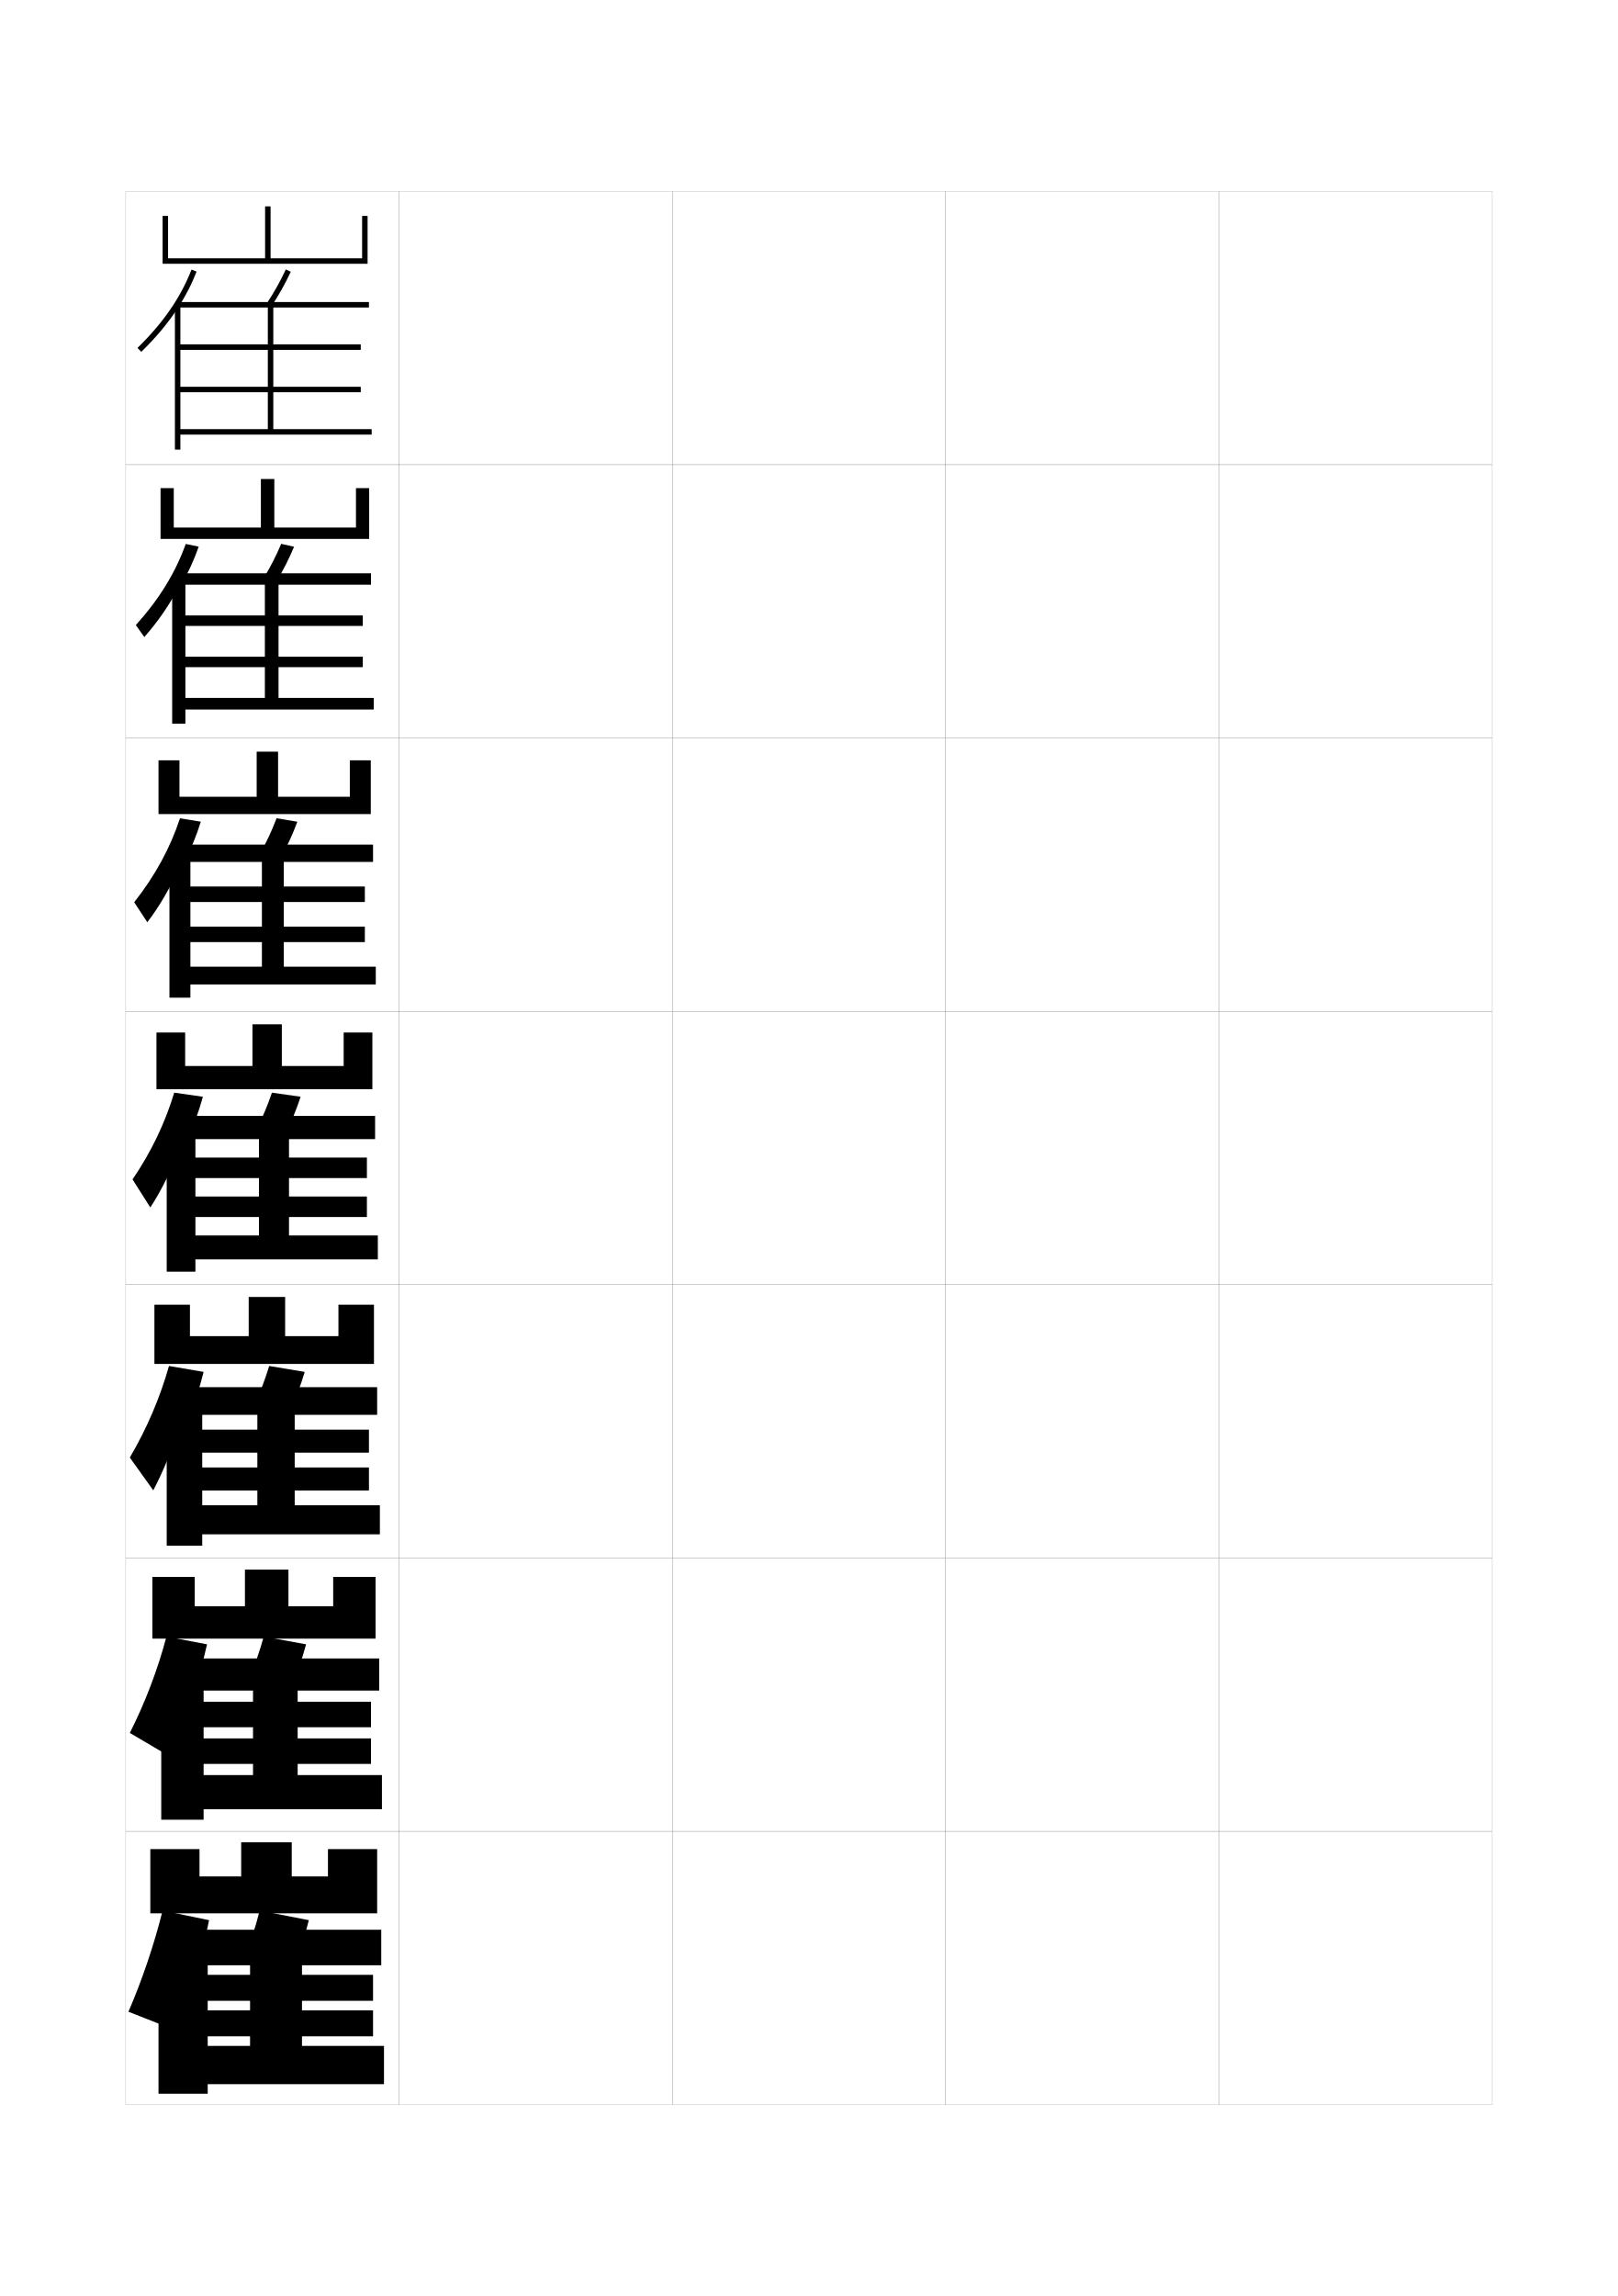
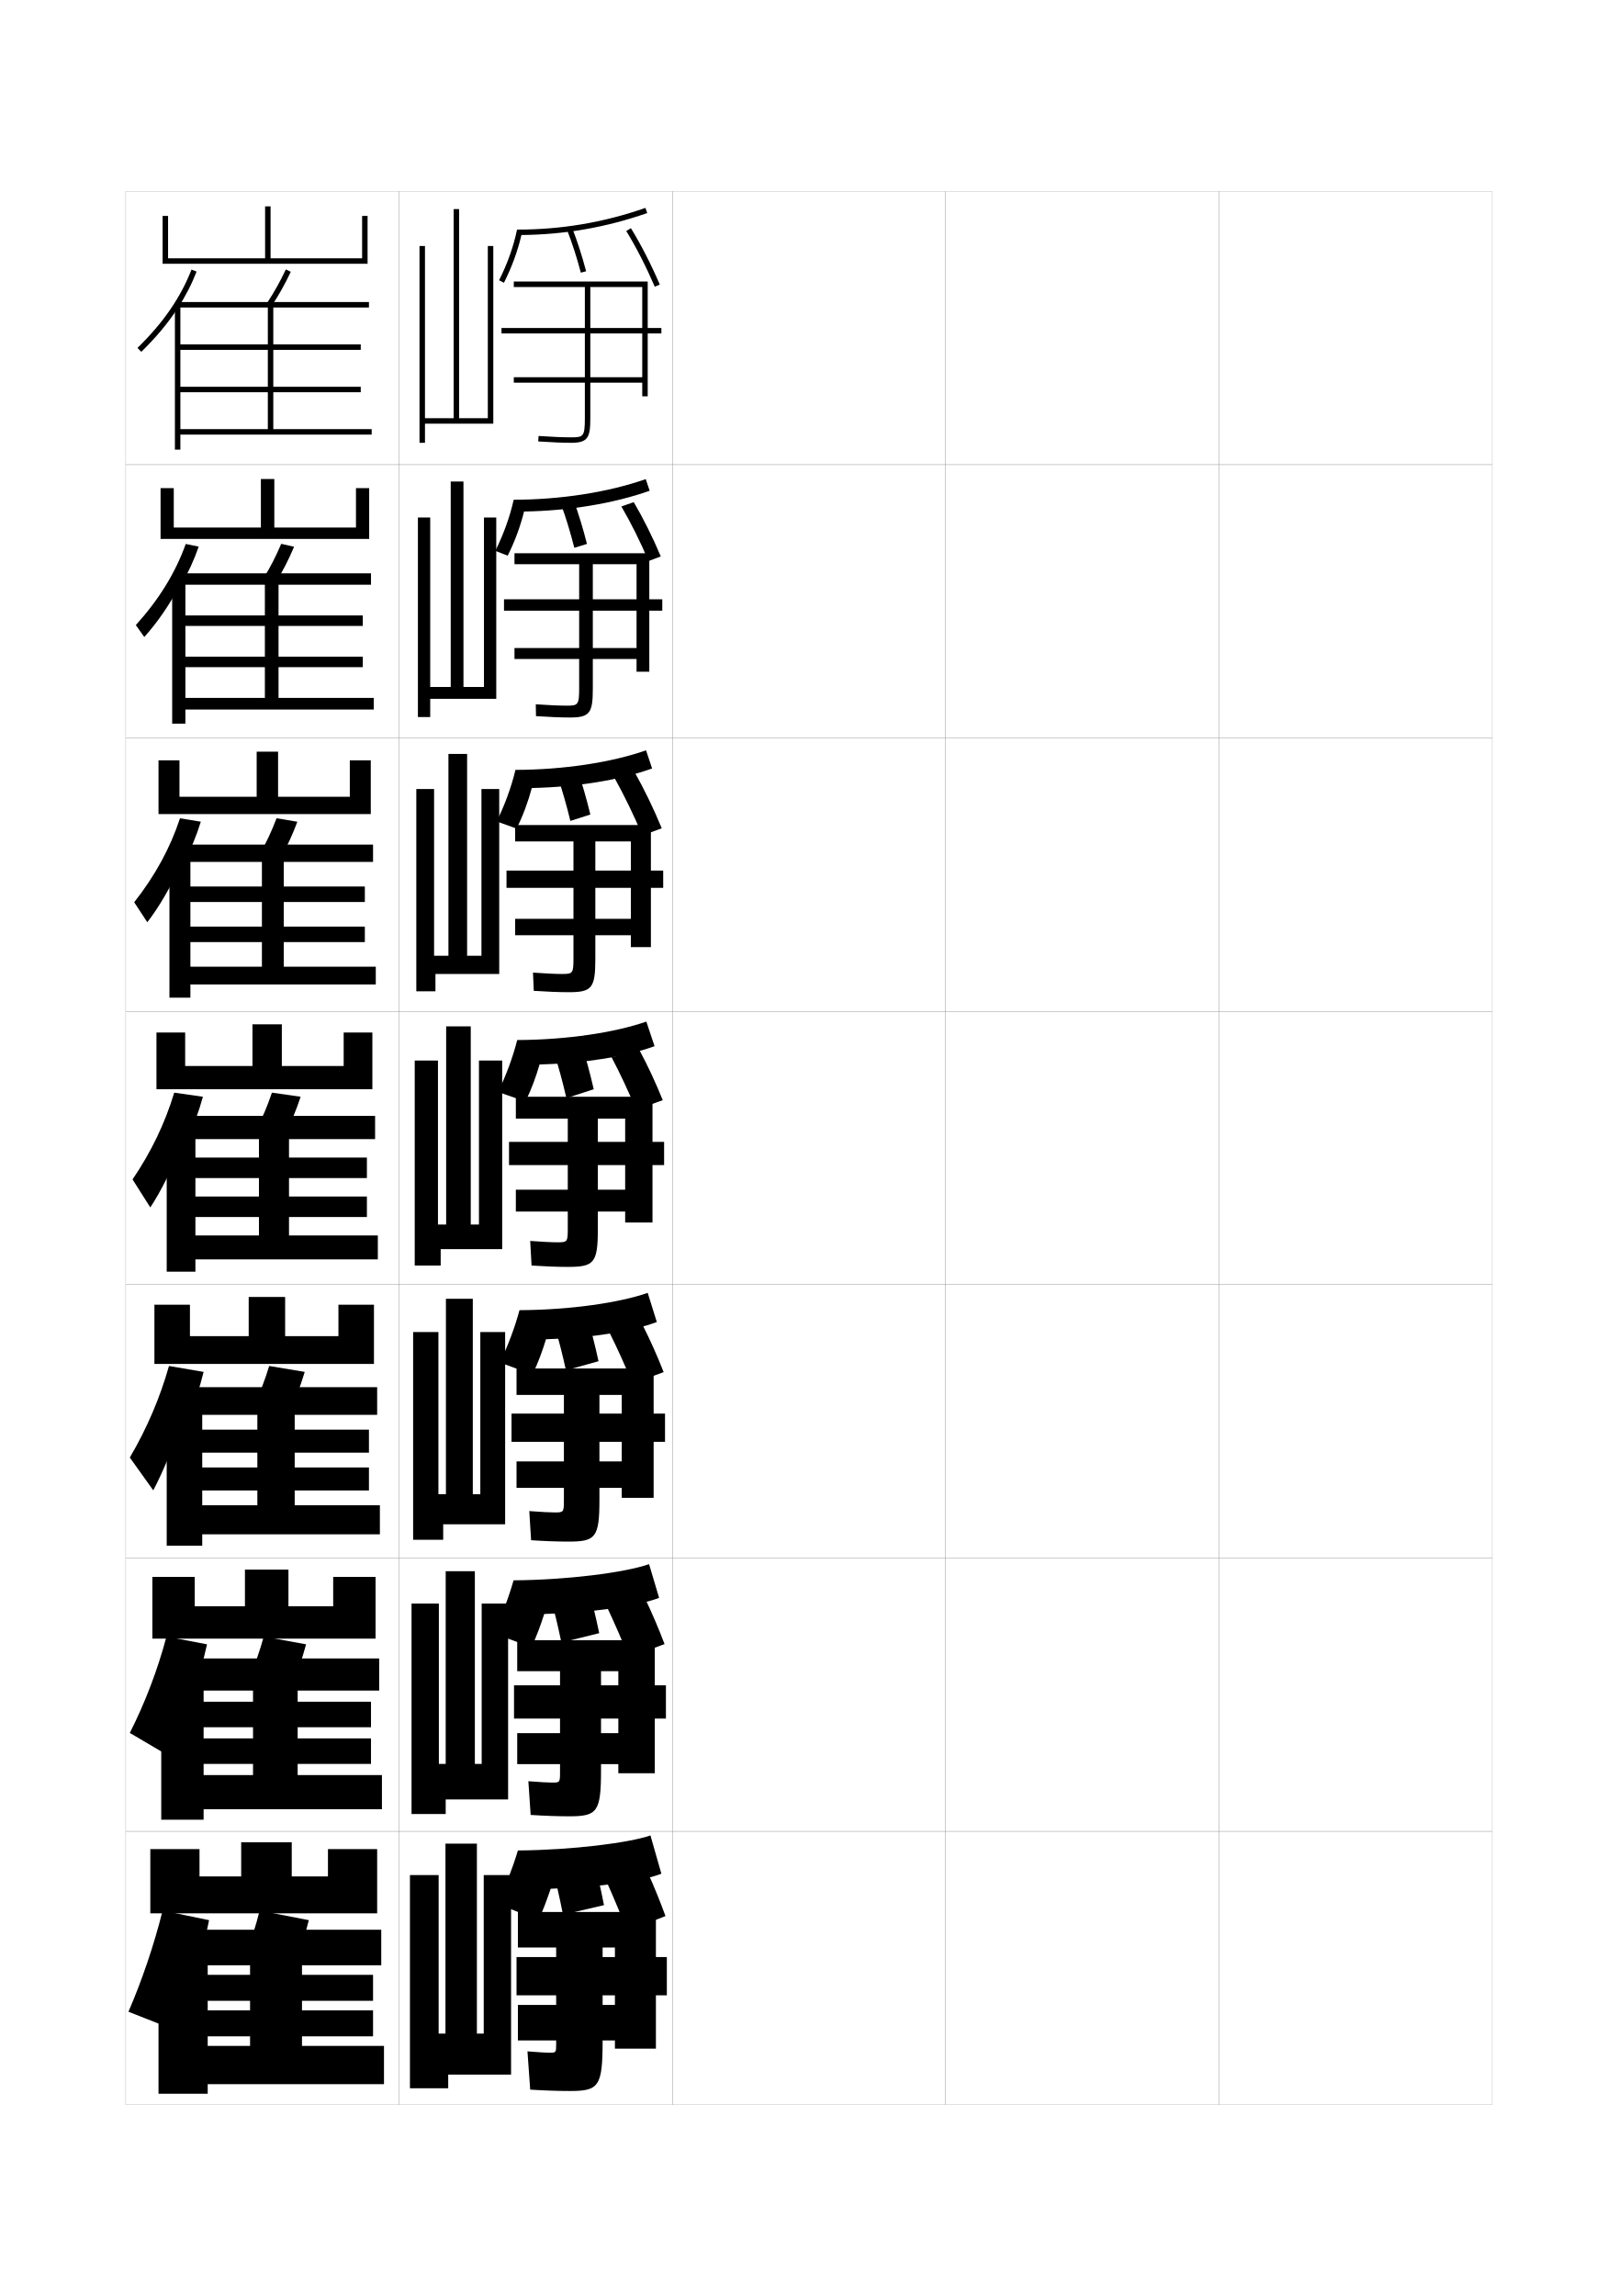
<svg xmlns="http://www.w3.org/2000/svg" version="1.1" id="glyphs" x="0px" y="0px" width="592px" height="840px" viewBox="0 0 592 840" enable-background="new 0 0 592 840" xml:space="preserve">
  <g>
    <rect x="46" y="70" fill="none" stroke="#999999" stroke-width="0.1" width="100" height="100" />
    <rect x="46" y="170" fill="none" stroke="#999999" stroke-width="0.1" width="100" height="100" />
    <rect x="46" y="270" fill="none" stroke="#999999" stroke-width="0.1" width="100" height="100" />
    <rect x="46" y="370" fill="none" stroke="#999999" stroke-width="0.1" width="100" height="100" />
    <rect x="46" y="470" fill="none" stroke="#999999" stroke-width="0.1" width="100" height="100" />
    <rect x="46" y="570" fill="none" stroke="#999999" stroke-width="0.1" width="100" height="100" />
    <rect x="46" y="670" fill="none" stroke="#999999" stroke-width="0.1" width="100" height="100" />
    <rect x="146" y="70" fill="none" stroke="#999999" stroke-width="0.1" width="100" height="100" />
    <rect x="146" y="170" fill="none" stroke="#999999" stroke-width="0.1" width="100" height="100" />
    <rect x="146" y="270" fill="none" stroke="#999999" stroke-width="0.1" width="100" height="100" />
    <rect x="146" y="370" fill="none" stroke="#999999" stroke-width="0.1" width="100" height="100" />
    <rect x="146" y="470" fill="none" stroke="#999999" stroke-width="0.1" width="100" height="100" />
    <rect x="146" y="570" fill="none" stroke="#999999" stroke-width="0.1" width="100" height="100" />
    <rect x="146" y="670" fill="none" stroke="#999999" stroke-width="0.1" width="100" height="100" />
    <rect x="246" y="70" fill="none" stroke="#999999" stroke-width="0.1" width="100" height="100" />
    <rect x="246" y="170" fill="none" stroke="#999999" stroke-width="0.1" width="100" height="100" />
    <rect x="246" y="270" fill="none" stroke="#999999" stroke-width="0.1" width="100" height="100" />
    <rect x="246" y="370" fill="none" stroke="#999999" stroke-width="0.1" width="100" height="100" />
    <rect x="246" y="470" fill="none" stroke="#999999" stroke-width="0.1" width="100" height="100" />
    <rect x="246" y="570" fill="none" stroke="#999999" stroke-width="0.1" width="100" height="100" />
    <rect x="246" y="670" fill="none" stroke="#999999" stroke-width="0.1" width="100" height="100" />
    <rect x="346" y="70" fill="none" stroke="#999999" stroke-width="0.1" width="100" height="100" />
    <rect x="346" y="170" fill="none" stroke="#999999" stroke-width="0.1" width="100" height="100" />
    <rect x="346" y="270" fill="none" stroke="#999999" stroke-width="0.1" width="100" height="100" />
    <rect x="346" y="370" fill="none" stroke="#999999" stroke-width="0.1" width="100" height="100" />
    <rect x="346" y="470" fill="none" stroke="#999999" stroke-width="0.1" width="100" height="100" />
    <rect x="346" y="570" fill="none" stroke="#999999" stroke-width="0.1" width="100" height="100" />
    <rect x="346" y="670" fill="none" stroke="#999999" stroke-width="0.1" width="100" height="100" />
    <rect x="446" y="70" fill="none" stroke="#999999" stroke-width="0.1" width="100" height="100" />
    <rect x="446" y="170" fill="none" stroke="#999999" stroke-width="0.1" width="100" height="100" />
    <rect x="446" y="270" fill="none" stroke="#999999" stroke-width="0.1" width="100" height="100" />
    <rect x="446" y="370" fill="none" stroke="#999999" stroke-width="0.1" width="100" height="100" />
    <rect x="446" y="470" fill="none" stroke="#999999" stroke-width="0.1" width="100" height="100" />
    <rect x="446" y="570" fill="none" stroke="#999999" stroke-width="0.1" width="100" height="100" />
    <rect x="446" y="670" fill="none" stroke="#999999" stroke-width="0.1" width="100" height="100" />
  </g>
  <g>
    <polygon points="138,700 138,676.5 120,676.5 120,686.5 106.75,686.5 106.75,674 88.25,674 88.25,686.5 73,686.5 73,676.5    55,676.5 55,700  " />
    <path d="M71.278,722.5c2.178-6.73,3.957-13.515,5.222-20l-17-3.5   c-3.156,12.641-7.516,25.445-12.5,37l16.5,6.5C66.433,736.14,69.062,729.348,71.278,722.5   L71.278,722.5z" />
    <polygon points="76,766 76,762.5 140.5,762.5 140.5,748.5 110.5,748.5 110.5,719 139.5,719 139.5,706 69,706 69,719 91.5,719    91.5,748.5 76,748.5 76,745 136.5,745 136.5,735.5 76,735.5 76,732 136.5,732 136.5,722.5 76,722.5 76,714.5 58,714.5 58,766  " />
    <path d="M108,718c1.933-4.726,3.57-9.712,5-15.5L95,699c-1.43,5.788-3.067,10.774-5,15.5   L108,718z" />
  </g>
  <g>
    <polygon points="137.417,599.5 137.417,576.917 121.917,576.917 121.917,587.666    105.541,587.666 105.541,574.25 89.625,574.25 89.625,587.666 71.25,587.666 71.25,576.917    55.75,576.917 55.75,599.5  " />
    <path d="M70.269,620.333c2.283-6.292,4.139-12.604,5.481-18.75L60.916,598.75   C57.693,610.896,53.087,622.959,47.5,634l13.167,7.75   c3.273-6.242,6.391-13.504,9.186-21.417H70.269z" />
    <polygon points="74.5,665.75 74.5,661.916 139.75,661.916 139.75,649.417    108.916,649.417 108.916,618.5 138.75,618.5 138.75,606.75 68.333,606.75 68.333,618.5    92.583,618.5 92.583,649.417 74.5,649.417 74.5,645.333 135.75,645.333 135.75,636    74.5,636 74.5,631.917 135.75,631.917 135.75,622.583 74.5,622.583    74.5,614.416 59,614.416 59,665.75  " />
    <path d="M96.5,598.75c-1.517,5.52-3.147,10.107-5.167,14.666l15.5,2.917   c2.015-4.578,3.661-9.211,5.167-14.75L96.5,598.75z" />
  </g>
  <g>
    <polygon points="136.833,499 136.833,477.334 123.833,477.334 123.833,488.833    104.333,488.833 104.333,474.5 91,474.5 91,488.833 69.5,488.833 69.5,477.334 56.5,477.334 56.5,499     " />
    <path d="M68.759,519.416c2.389-5.854,4.321-11.694,5.741-17.5L61.833,499.75   C58.543,511.401,53.69,522.723,47.5,533.25l8.583,12   c3.633-6.928,7.257-15.676,10.647-25.834H68.759z" />
    <polygon points="74,565.5 74,561.333 139,561.333 139,550.709 107.833,550.709 107.833,517.625    138,517.625 138,507.5 67.667,507.5 67.667,517.625 94.167,517.625 94.167,550.709 74,550.709    74,545.291 135,545.291 135,536.875 74,536.875 74,531.459 135,531.459 135,523.041 74,523.041    74,514.333 61,514.333 61,565.5  " />
    <path d="M98.5,499.75c-1.604,5.251-3.228,9.441-5.333,13.833l13,2.333   c2.097-4.43,3.751-8.709,5.333-14L98.5,499.75z" />
  </g>
  <g>
    <g>
      <polygon points="61.5,79 59.5,79 59.5,96.5 134.5,96.5 134.5,79 132.5,79 132.5,94.5 99,94.5 99,75.5 97,75.5 97,94.5 61.5,94.5       " />
      <path d="M65,112.796c2.832-4.341,5.133-8.802,6.932-13.434l-1.863-0.725    c-3.959,10.192-10.425,19.562-19.766,28.646l1.395,1.434    C57.021,123.539,61.433,118.264,65,112.796L65,112.796z" />
      <polygon points="66,164.5 66,159 136,159 136,157 100,157 100,112.5 135,112.5 135,110.5 65,110.5 65,112.5 98,112.5 98,157     66,157 66,143.5 132,143.5 132,141.5 66,141.5 66,128 132,128 132,126 66,126 66,111.5 64,111.5 64,164.5   " />
      <path d="M97.661,110.955l1.678,1.09c2.908-4.48,4.822-7.9,7.064-12.615    l-1.807-0.859C102.396,103.199,100.517,106.556,97.661,110.955z" />
    </g>
    <g>
      <polygon points="135.083,197.166 135.083,178.583 130.25,178.583 130.25,193 100.375,193     100.375,175.25 95.458,175.25 95.458,193 63.583,193 63.583,178.583 58.75,178.583     58.75,197.166   " />
      <path d="M66.083,214.364c2.719-4.7,4.923-9.463,6.621-14.373l-4.742-0.983    c-3.758,10.514-9.769,20.287-18.26,29.681l3.096,4.372    c4.868-5.453,9.173-11.704,12.869-18.697H66.083z" />
      <polygon points="67.833,264.75 67.833,259.583 136.75,259.583 136.75,255.333     101.916,255.333 101.916,213.917 135.75,213.917 135.75,209.75 65.667,209.75     65.667,213.917 96.917,213.917 96.917,255.333 67.833,255.333 67.833,244.083     132.75,244.083 132.75,240.25 67.833,240.25 67.833,229 132.75,229     132.75,225.167 67.833,225.167 67.833,212.416 63,212.416 63,264.75   " />
      <path d="M96.44,211.553l4.619,1.31c2.665-4.415,4.496-8.002,6.543-12.827    l-4.705-1.073C100.867,203.71,99.075,207.212,96.44,211.553z" />
    </g>
    <g>
      <polygon points="135.667,297.833 135.667,278.167 128,278.167 128,291.5 101.75,291.5 101.75,275     93.917,275 93.917,291.5 65.667,291.5 65.667,278.167 58,278.167 58,297.833   " />
      <path d="M67.167,315.932c2.606-5.059,4.713-10.124,6.311-15.312l-7.621-1.241    c-3.558,10.835-9.113,21.011-16.755,30.715l4.798,7.312    c4.412-5.729,8.611-12.955,12.435-21.474H67.167z" />
      <polygon points="69.667,365 69.667,360.167 137.5,360.167 137.5,353.667 103.833,353.667     103.833,315.333 136.5,315.333 136.5,309 66.333,309 66.333,315.333 95.833,315.333     95.833,353.667 69.667,353.667 69.667,344.667 133.5,344.667 133.5,339 69.667,339     69.667,330 133.5,330 133.5,324.333 69.667,324.333 69.667,313.333 62,313.333 62,365   " />
      <path d="M95.22,312.152l7.56,1.53c2.422-4.349,4.168-8.105,6.021-13.039    l-7.603-1.286C99.338,304.221,97.634,307.869,95.22,312.152z" />
    </g>
    <g>
      <polygon points="136.25,398.5 136.25,377.75 125.75,377.75 125.75,390 103.125,390 103.125,374.75 92.375,374.75 92.375,390     67.75,390 67.75,377.75 57.25,377.75 57.25,398.5   " />
      <path d="M68.25,417.5c2.494-5.417,4.503-10.785,6-16.25l-10.5-1.5    c-3.356,11.157-8.457,21.736-15.25,31.75l6.5,10.25c3.955-6.005,8.049-14.206,12-24.25H68.25z" />
      <polygon points="71.5,465.25 71.5,460.75 138.25,460.75 138.25,452 105.75,452 105.75,416.75 137.25,416.75 137.25,408.25     67,408.25 67,416.75 94.75,416.75 94.75,452 71.5,452 71.5,445.25 134.25,445.25 134.25,437.75 71.5,437.75 71.5,431 134.25,431     134.25,423.5 71.5,423.5 71.5,414.25 61,414.25 61,465.25   " />
      <path d="M99.5,399.75c-1.69,4.982-3.308,8.775-5.5,13l10.5,1.75    c2.18-4.283,3.842-8.208,5.5-13.25L99.5,399.75z" />
    </g>
  </g>
+   <g>
+     <path d="M236.824,77.945l-0.659-1.888C220.867,81.402,205.499,84,189.186,84   c-1.217,5.999-3.551,12.584-6.574,18.541l1.784,0.905   c2.838-5.595,5.076-11.73,6.396-17.462   C206.738,85.818,221.815,83.189,236.824,77.945z" />
+     <path d="M212.533,99.757c-1.498-5.644-3.215-10.965-4.963-15.39l1.859-0.734   c1.777,4.495,3.519,9.894,5.037,15.61L212.533,99.757z" />
+     <path d="M239.582,104.896c-3.184-7.402-6.792-14.447-10.434-20.372l1.703-1.047   c3.692,6.006,7.346,13.139,10.566,20.628L239.582,104.896z" />
+     <path d="M242,120h-5v-17h-49v2h26v48c0,6.741-0.566,7-5,7c-2.977,0-7.102-0.172-11.933-0.498   l-0.135,1.996C201.877,161.831,205.938,162,209,162c6.129,0,7-1.918,7-9v-48h19v15h-51.5v2H235v16h-47v2   h47v5h2v-23h5V120z" />
+   </g>
+   <g>
+     <path d="M240.333,483.666L237,473c-10.26,3.578-28.123,6.229-46.917,6.334   c-1.727,6.432-4.184,12.89-7.167,19.166l11.917,4.334   c2.073-4.231,3.634-8.57,4.945-12.863   C216.95,489.499,231.377,487.02,240.333,483.666z" />
+     <path d="M214.654,481.131C216.205,486.233,217.717,492.09,219,498l-11.917,3.334   c-1.274-5.887-2.78-11.718-4.321-16.797L214.654,481.131z" />
+     <path d="M234.978,484.457c2.83,5.576,5.464,11.432,7.855,17.543l-11.417,4.166   c-2.511-6.215-5.363-12.541-8.478-18.789L234.978,484.457z" />
+     <path d="M206.333,510.334V549c0,4.207-0.116,4.333-3.333,4.333   c-1.807,0-5.01-0.177-9.333-0.499L194.333,563.5c5.047,0.33,9.738,0.5,13.667,0.5   c9.951,0,11.333-1.472,11.333-15.334v-38.332H227.5v6.833h-40.333V527.5H227.5v7.166H189   v9.667h38.5V548h11.667v-20.5h4.167v-10.333h-4.167v-16.5H189v9.667H206.333z" />
+   </g>
+   <g>
+     <path d="M241.167,584.583L237.5,572.25c-9.001,3.137-30.169,5.787-49.583,5.917   c-1.854,6.54-4.36,12.977-7.333,19.333l13.833,5.167   c1.957-4.043,3.397-8.103,4.723-12.182   C216.867,589.985,233.592,587.512,241.167,584.583z" />
+     <path d="M215.077,580.315C216.571,585.57,218.026,591.542,219.25,597.5l-13.833,3.417   c-1.219-5.946-2.672-11.905-4.161-17.148L215.077,580.315z" />
+     <path d="M235.989,584.729c2.614,5.469,4.993,11.005,7.178,16.771l-13.084,4.833   c-2.343-5.918-5.006-12.065-7.988-18.395L235.989,584.729z" />
+     <path d="M204.917,611.417V648.5c0,3.574-0.089,3.666-2.917,3.666   c-1.443,0-4.397-0.172-8.667-0.499L194.167,664c5.049,0.327,9.914,0.5,14.083,0.5   c10.299,0,11.667-1.538,11.667-16.917v-36.166H226.25v5.167h-38.167V628.75H226.25v5.333h-37   v11.333h37V648.75h13.333v-20h4.083v-12.166h-4.083v-16.5H189.25v11.333H204.917z" />
+   </g>
+   <g>
+     <path d="M201.5,691c18.284-0.528,34.307-2.996,40.5-5.5l-4-14c-7.742,2.695-28.466,5.345-48.5,5.5   c-1.981,6.648-4.537,13.063-7.5,19.5l15,6C198.842,698.646,200.162,694.866,201.5,691z" />
+     <path d="M217,679.5c1.438,5.407,2.835,11.493,4,17.5l-15,3.5c-1.162-6.006-2.562-12.093-4-17.5   L217,679.5z" />
+     <path d="M237,685c2.398,5.361,4.523,10.578,6.5,16l-14,5.5c-2.175-5.621-4.649-11.59-7.5-18   L237,685z" />
+     <path d="M203.5,712.5V748c0,2.94-0.062,3-2.5,3c-1.079,0-3.785-0.168-8-0.5l1,14   c5.051,0.324,10.091,0.5,14.5,0.5c10.646,0,12-1.604,12-18.5v-34h4.5v3.5h-36v14h36v3.5h-35.5v13H225v3h15V730   h4v-14h-4v-16.5h-50.5v13H203.5z" />
+   </g>
+   <polygon points="178.5,90 180.5,90 180.5,155 155.5,155 155.5,162 153.5,162 153.5,90 155.5,90 155.5,153 166,153 166,76.5   168,76.5 168,153 178.5,153 " />
+   <g>
+     <polygon points="177.083,189.333 181.583,189.333 181.583,255.667 157.416,255.667    157.416,262.333 152.916,262.333 152.916,189.333 157.416,189.333 157.416,251.333    164.917,251.333 164.917,176.167 169.583,176.167 169.583,251.333 177.083,251.333  " />
+     <polygon points="176.167,288.667 182.667,288.667 182.667,356.333 159.333,356.333    159.333,362.667 152.333,362.667 152.333,288.667 158.833,288.667 158.833,349.667    164.083,349.667 164.083,275.833 170.917,275.833 170.917,349.667 176.167,349.667  " />
+     <polygon points="175.25,388 183.75,388 183.75,457 161.25,457 161.25,463 151.75,463 151.75,388 160.25,388 160.25,448 163.25,448    163.25,375.5 172.25,375.5 172.25,448 175.25,448  " />
+     <polygon points="175.75,487.334 184.833,487.334 184.833,557.666 162.167,557.666    162.167,563.334 151.167,563.334 151.167,487.334 160.416,487.334 160.416,546.666    163.166,546.666 163.166,475.166 173,475.166 173,546.666 175.75,546.666  " />
+     <polygon points="176.25,586.667 185.917,586.667 185.917,658.333 163.084,658.333    163.084,663.667 150.584,663.667 150.584,586.667 160.583,586.667 160.583,645.333    163.083,645.333 163.083,574.833 173.75,574.833 173.75,645.333 176.25,645.333  " />
+   </g>
+   <g>
+     <path d="M239.5,382.75l-3-9c-11.52,4.02-29.076,6.672-47.25,6.75c-1.6,6.324-4.007,12.804-7,19   l10,3.5c2.189-4.419,3.87-9.038,5.168-13.544   C214.033,389.013,229.162,386.527,239.5,382.75z" />
+     <path d="M212.731,381.945C214.339,386.896,215.908,392.639,217.25,398.5l-10,3.25   c-1.33-5.825-2.889-11.529-4.481-16.445L212.731,381.945z" />
+     <path d="M233.967,384.186C237.012,389.869,239.901,396.044,242.5,402.5l-9.75,3.5   c-2.68-6.512-5.721-13.018-8.967-19.186L233.967,384.186z" />
+     <path d="M207.75,409.25v40.25c0,4.841-0.144,5-3.75,5c-2.171,0-5.622-0.181-10-0.5l0.5,9   c5.046,0.332,9.562,0.5,13.25,0.5c9.603,0,11-1.405,11-13.75v-40.5h10v8.5h-42.5v8.5h42.5v9h-40v8h40v4h10v-21   H243v-8.5h-4.25v-16.5h-50v8H207.75z" />
+   </g>
+   <g>
+     <path d="M238.608,281.148l-2.22-6.629c-12.779,4.461-30.231,7.095-47.785,7.147   c-1.472,6.216-3.855,12.73-6.858,18.847l7.261,2.635   c2.405-4.811,4.271-9.936,5.577-14.85   C210.977,287.948,226.713,285.415,238.608,281.148z" />
+     <path d="M211.318,281.758c1.665,4.799,3.291,10.427,4.692,16.24l-7.312,2.338   c-1.386-5.765-2.997-11.341-4.642-16.093L211.318,281.758z" />
+     <path d="M232.178,282.45c3.526,6.246,6.927,13.25,9.961,20.585l-7.112,2.597   c-3.074-7.33-6.561-14.528-10.206-21.081L232.178,282.45z" />
+     <path d="M209.833,307.833v42.833c0,5.474-0.284,5.667-4.167,5.667   c-2.439,0-6.115-0.178-10.644-0.499l0.288,6.665   C200.323,362.832,204.687,363,208.167,363c8.445,0,9.667-1.576,9.667-12.167v-43h13V318.5   h-45.5v6.333h45.5v11.333H188.5v6h42.333V346.5h7.333v-21.667h4.5V318.5h-4.5v-16.667H188.5v6H209.833   z" />
+   </g>
+   <g>
+     <path d="M237.716,179.546l-1.439-4.258c-14.038,4.903-31.386,7.519-48.32,7.545   c-1.344,6.107-3.703,12.657-6.715,18.694l4.522,1.77   c2.623-5.203,4.674-10.833,5.987-16.156   C207.92,186.883,224.264,184.302,237.716,179.546z" />
+     <path d="M209.904,183.07c1.722,4.647,3.405,10.16,4.865,15.925l-4.623,1.426   c-1.441-5.704-3.105-11.153-4.802-15.742L209.904,183.07z" />
+     <path d="M231.89,183.712c3.477,5.898,6.876,12.712,9.889,19.857l-4.474,1.694   c-3.016-7.105-6.436-13.97-9.945-19.976L231.89,183.712z" />
+     <path d="M211.916,206.417v45.417c0,6.108-0.425,6.333-4.583,6.333   c-2.708,0-6.608-0.174-11.288-0.499l0.077,4.331   C201.1,262.331,205.312,262.5,208.583,262.5c7.287,0,8.333-1.748,8.333-10.583v-45.5h16   V219.25h-48.5v4.167h48.5v13.667H188.25v4h44.666v4.667h4.667v-22.333h4.75V219.25h-4.75   v-16.834H188.25v4H211.916z" />
+   </g>
+   <polygon points="163,744 163,674.5 174.5,674.5 174.5,744 177,744 177,686 187,686 187,759 164,759 164,764 150,764 150,686   160.5,686 160.5,744 " />
</svg>
